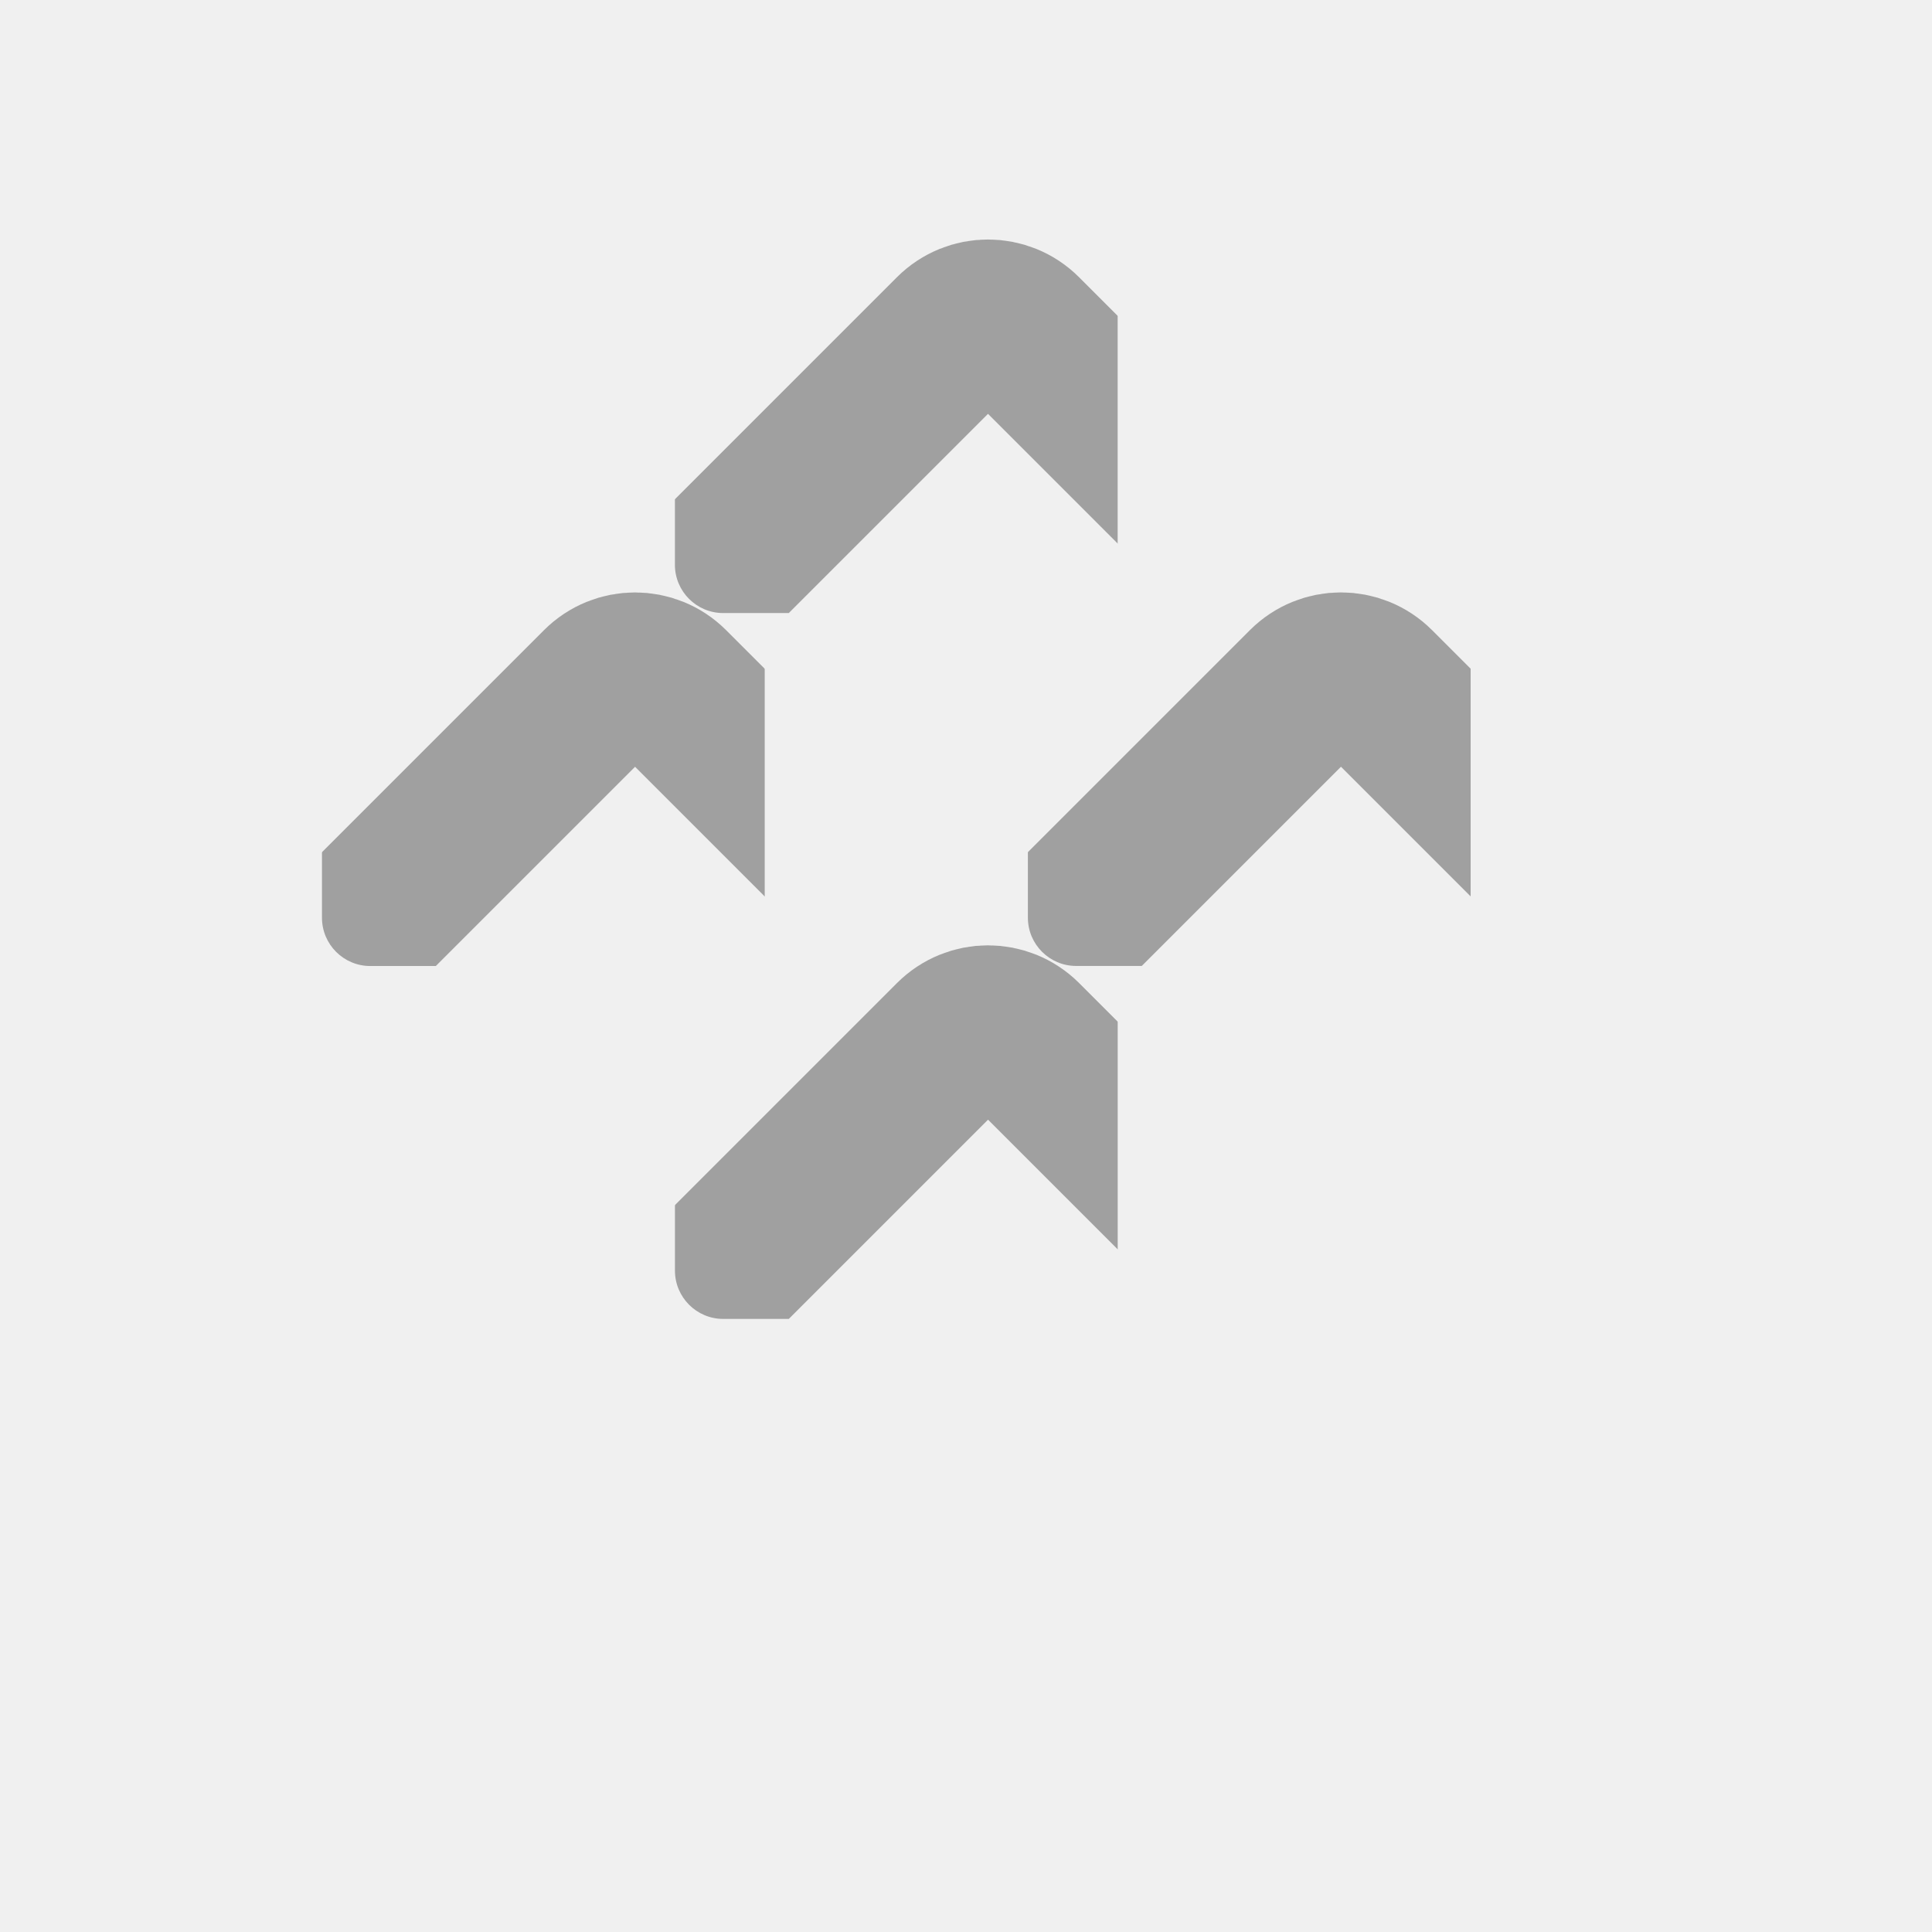
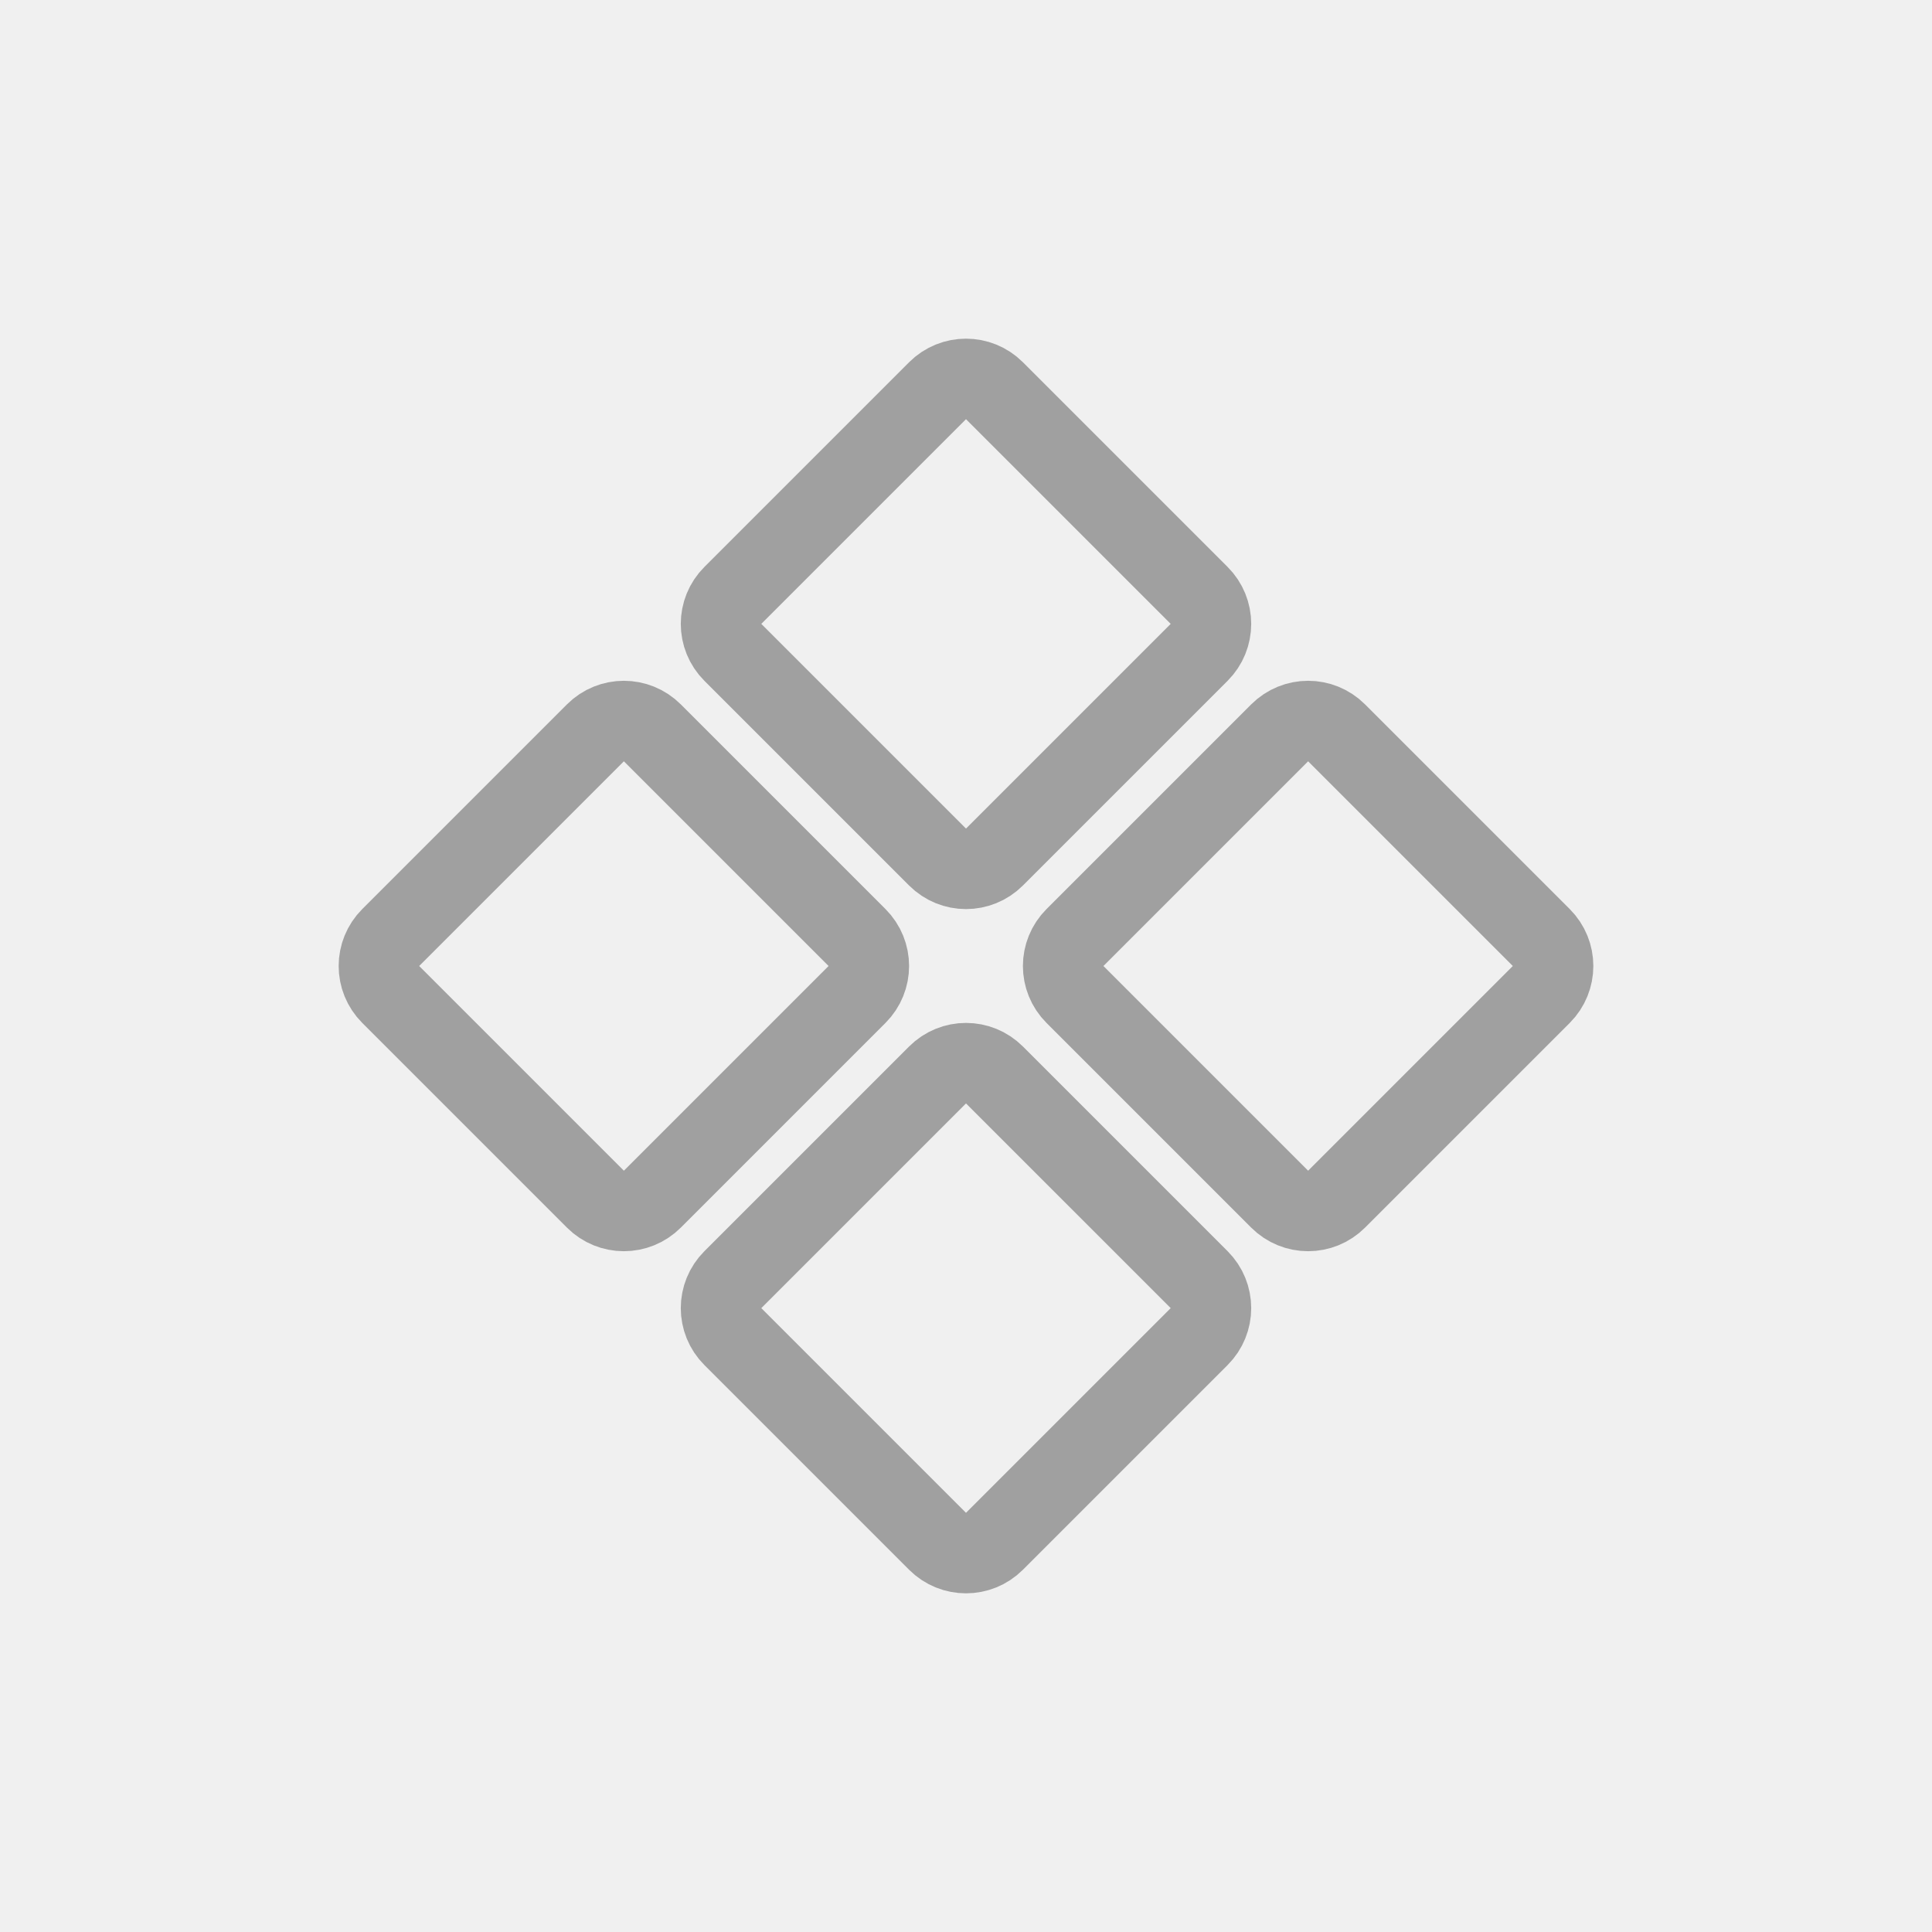
<svg xmlns="http://www.w3.org/2000/svg" width="24" height="24" viewBox="0 0 24 24" fill="none">
-   <mask id="path-1-inside-1_654_33794" fill="white">
-     <rect x="8.384" y="7.616" width="5.5" height="5.5" rx="0.6" transform="rotate(-45 8.38379 7.61581)" />
-   </mask>
-   <rect x="8.384" y="7.616" width="5.5" height="5.5" rx="0.6" transform="rotate(-45 8.38379 7.61581)" stroke="#A0A0A0" stroke-width="2" stroke-linejoin="round" mask="url(#path-1-inside-1_654_33794)" />
-   <mask id="path-2-inside-2_654_33794" fill="white">
-     <rect x="4" y="12" width="5.5" height="5.5" rx="0.6" transform="rotate(-45 4 12.0003)" />
-   </mask>
-   <rect x="4" y="12" width="5.5" height="5.5" rx="0.6" transform="rotate(-45 4 12.0003)" stroke="#A0A0A0" stroke-width="2" stroke-linejoin="round" mask="url(#path-2-inside-2_654_33794)" />
-   <mask id="path-3-inside-3_654_33794" fill="white">
-     <rect x="8.385" y="16.384" width="5.5" height="5.5" rx="0.6" transform="rotate(-45 8.38477 16.3843)" />
-   </mask>
-   <rect x="8.385" y="16.384" width="5.5" height="5.5" rx="0.6" transform="rotate(-45 8.38477 16.3843)" stroke="#A0A0A0" stroke-width="2" stroke-linejoin="round" mask="url(#path-3-inside-3_654_33794)" />
-   <mask id="path-4-inside-4_654_33794" fill="white">
-     <rect x="12.769" y="12" width="5.5" height="5.5" rx="0.6" transform="rotate(-45 12.7686 11.9998)" />
-   </mask>
-   <rect x="12.769" y="12" width="5.5" height="5.5" rx="0.6" transform="rotate(-45 12.7686 11.9998)" stroke="#A0A0A0" stroke-width="2" stroke-linejoin="round" mask="url(#path-4-inside-4_654_33794)" />
+   <path d="M9.104 7.396L11.646 4.854C11.842 4.658 12.158 4.658 12.354 4.854L14.896 7.396C15.092 7.592 15.092 7.908 14.896 8.104L12.354 10.646C12.158 10.842 11.842 10.842 11.646 10.646L9.104 8.104C8.908 7.908 8.908 7.592 9.104 7.396Z" stroke="#A0A0A0" />
+   <path d="M9.104 15.896L11.646 13.354C11.842 13.158 12.158 13.158 12.354 13.354L14.896 15.896C15.092 16.092 15.092 16.408 14.896 16.604L12.354 19.146C12.158 19.342 11.842 19.342 11.646 19.146L9.104 16.604C8.908 16.408 8.908 16.092 9.104 15.896Z" stroke="#A0A0A0" />
+   <path d="M4.854 11.646L7.396 9.104C7.592 8.908 7.908 8.908 8.104 9.104L10.646 11.646C10.842 11.842 10.842 12.158 10.646 12.354L8.104 14.896C7.908 15.092 7.592 15.092 7.396 14.896L4.854 12.354C4.658 12.158 4.658 11.842 4.854 11.646Z" stroke="#A0A0A0" />
+   <path d="M13.354 11.646L15.896 9.104C16.092 8.908 16.408 8.908 16.604 9.104L19.146 11.646C19.342 11.842 19.342 12.158 19.146 12.354L16.604 14.896C16.408 15.092 16.092 15.092 15.896 14.896L13.354 12.354C13.158 12.158 13.158 11.842 13.354 11.646Z" stroke="#A0A0A0" />
</svg>
